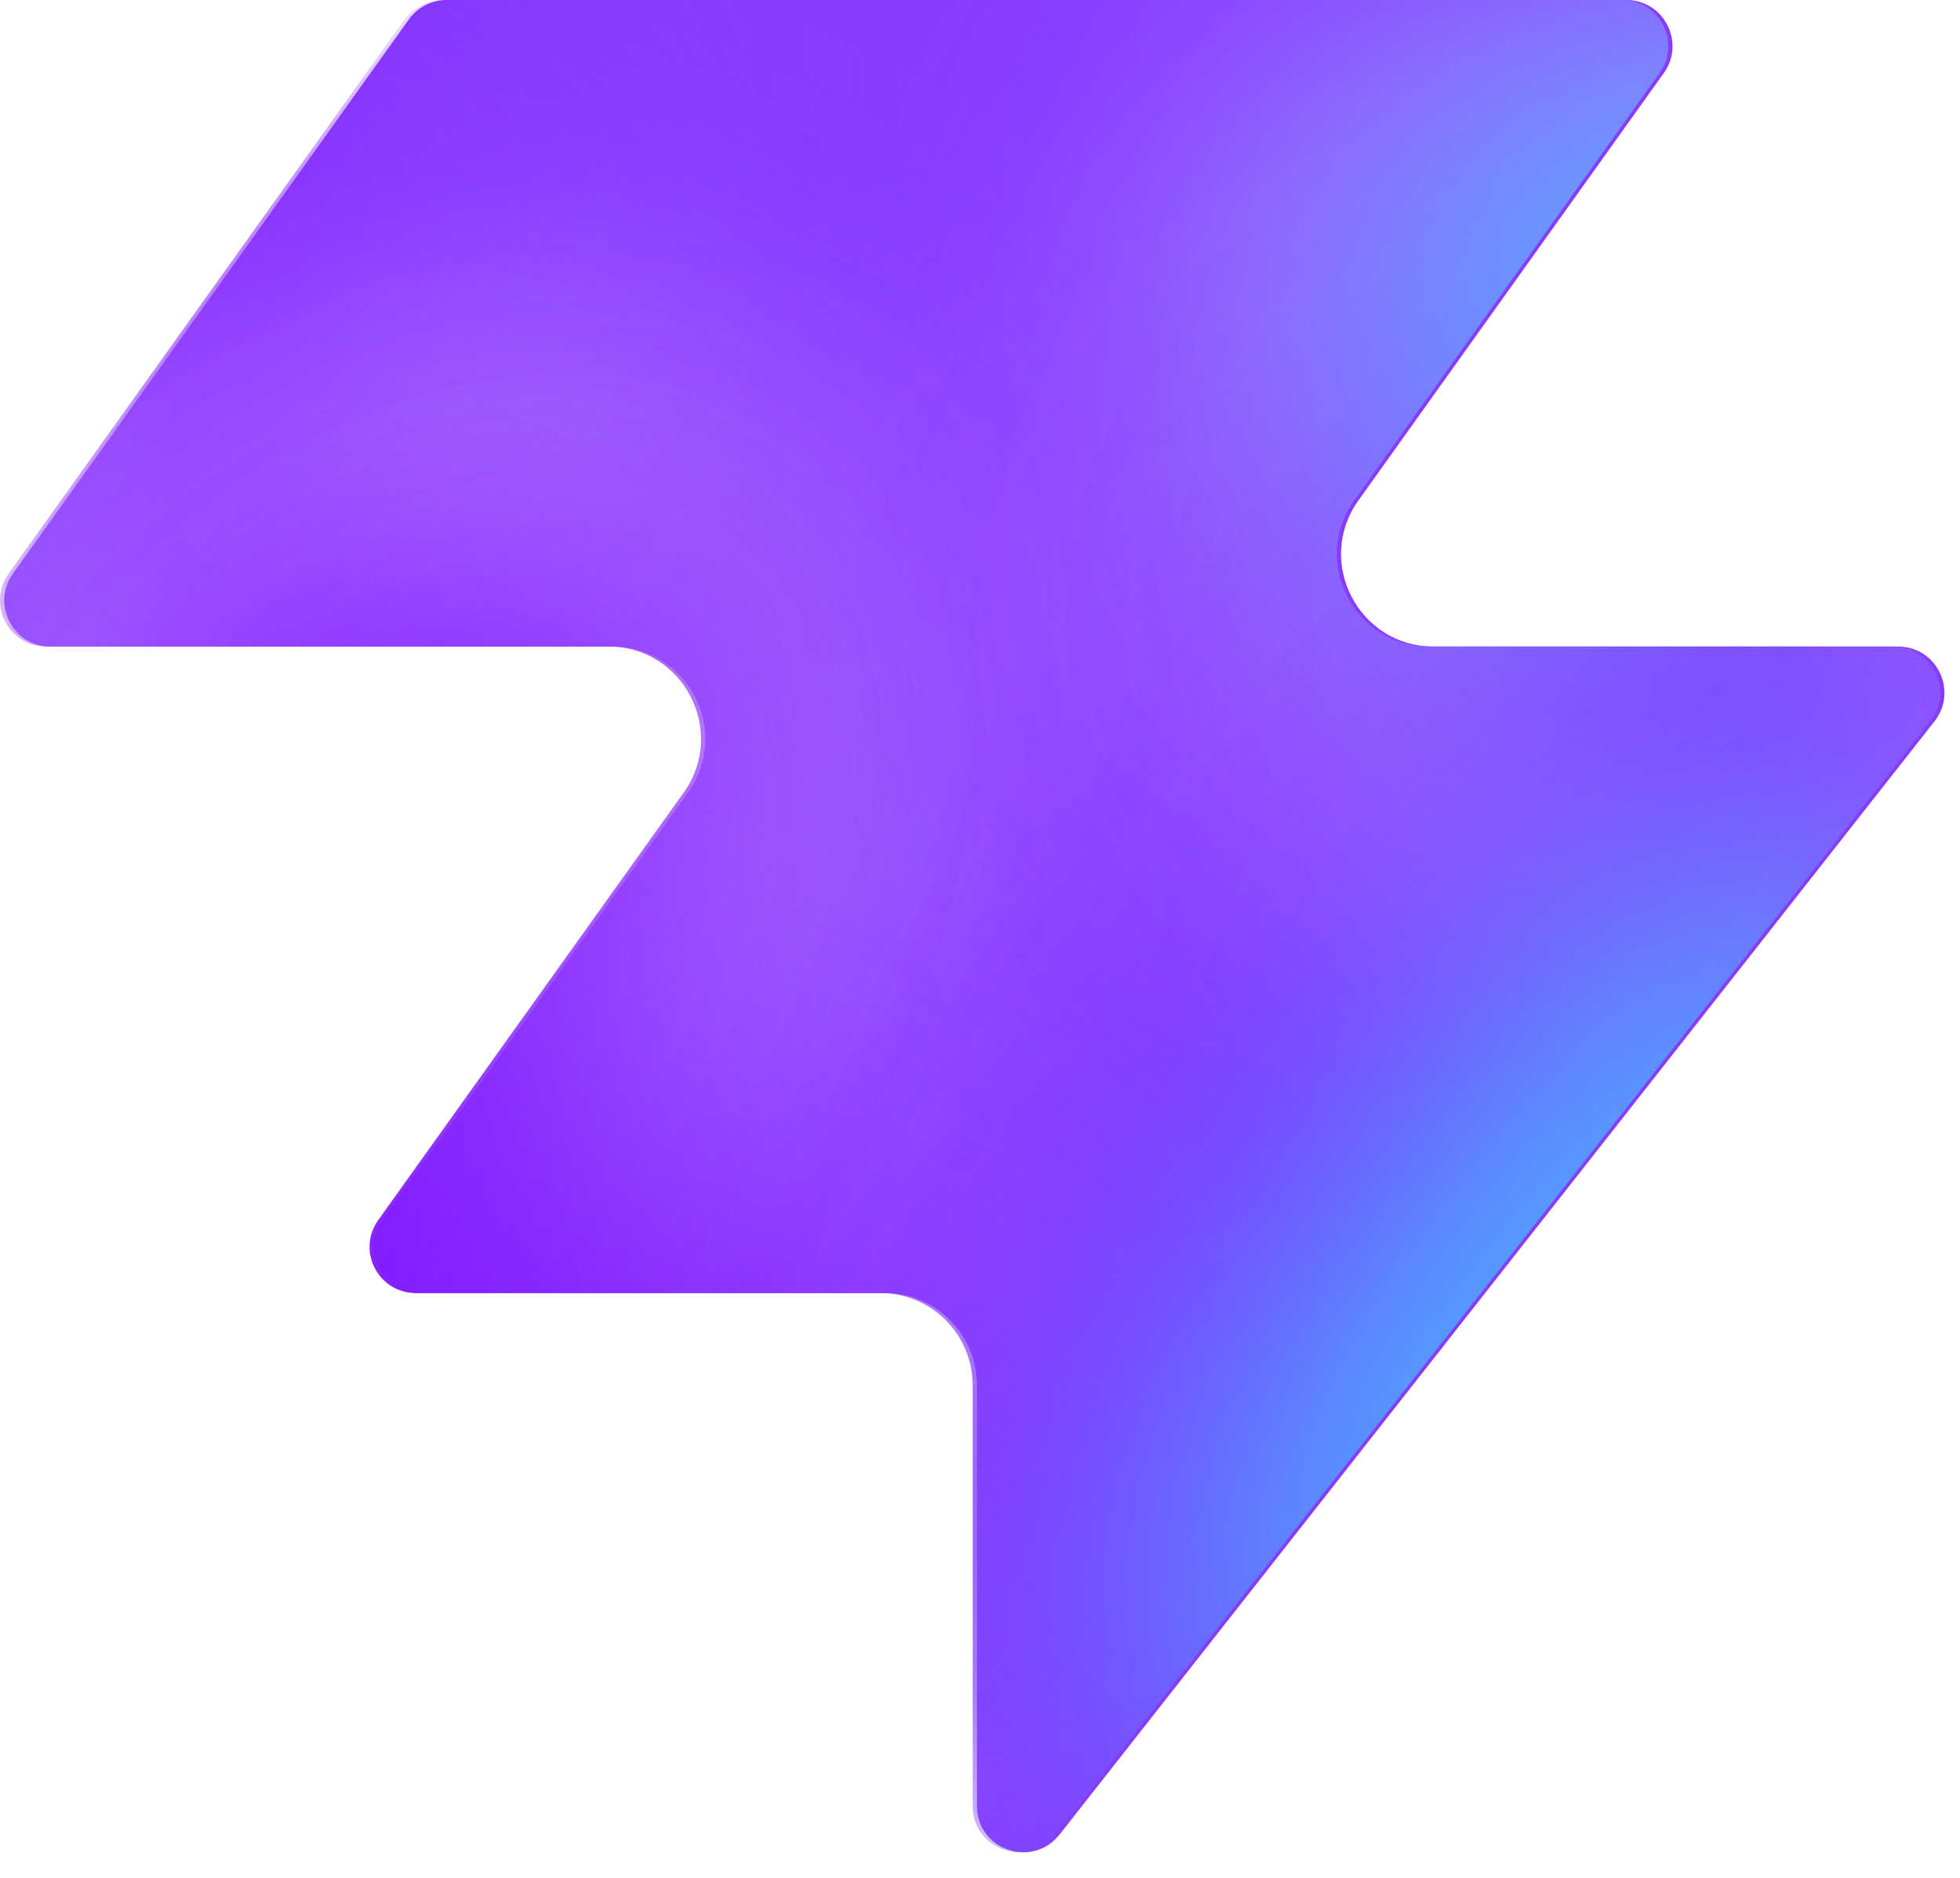
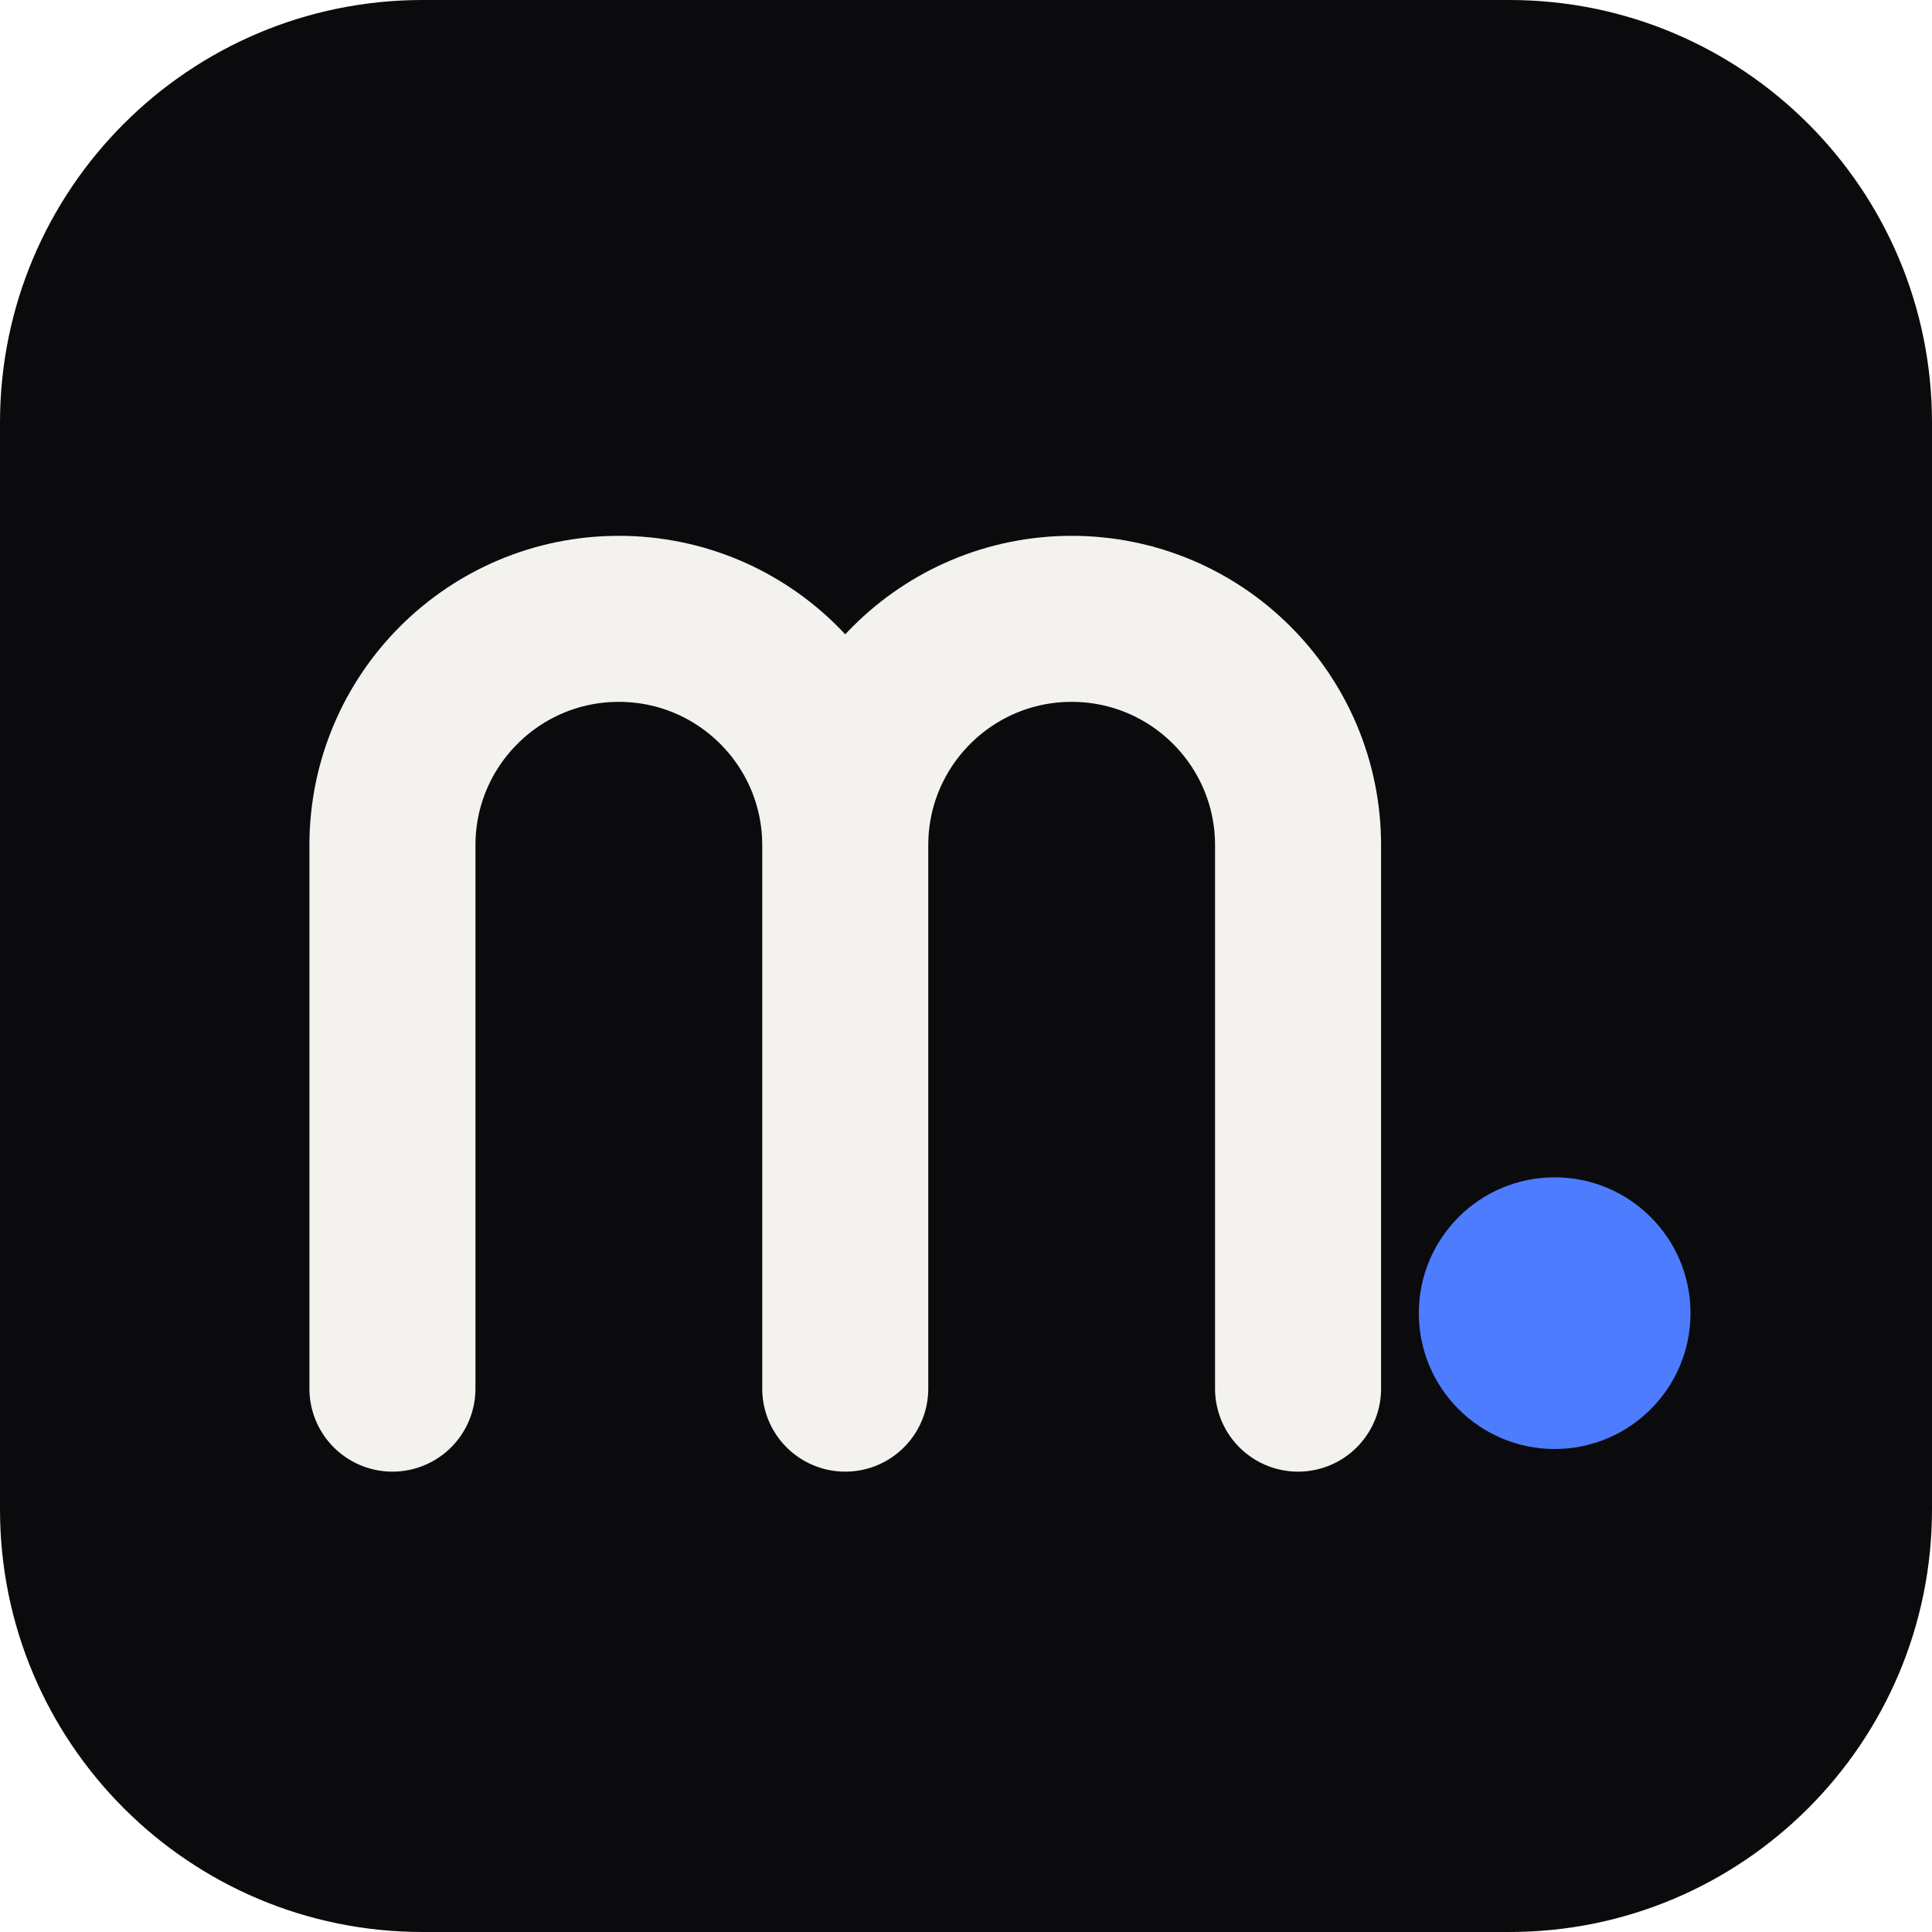
- <svg xmlns="http://www.w3.org/2000/svg" width="48" height="46" fill="none" viewBox="0 0 48 46">
-   <path fill="#863bff" d="M25.946 44.938c-.664.845-2.021.375-2.021-.698V33.937a2.26 2.26 0 0 0-2.262-2.262H10.287c-.92 0-1.456-1.04-.92-1.788l7.48-10.471c1.07-1.497 0-3.578-1.842-3.578H1.237c-.92 0-1.456-1.04-.92-1.788L10.013.474c.214-.297.556-.474.92-.474h28.894c.92 0 1.456 1.04.92 1.788l-7.48 10.471c-1.07 1.498 0 3.579 1.842 3.579h11.377c.943 0 1.473 1.088.89 1.83L25.947 44.94z" style="fill:#863bff;fill:color(display-p3 .525 .23 1);fill-opacity:1" />
-   <mask id="a" width="48" height="46" x="0" y="0" maskUnits="userSpaceOnUse" style="mask-type:alpha">
-     <path fill="#000" d="M25.842 44.938c-.664.844-2.021.375-2.021-.698V33.937a2.26 2.26 0 0 0-2.262-2.262H10.183c-.92 0-1.456-1.04-.92-1.788l7.48-10.471c1.07-1.498 0-3.579-1.842-3.579H1.133c-.92 0-1.456-1.04-.92-1.787L9.91.473c.214-.297.556-.474.92-.474h28.894c.92 0 1.456 1.04.92 1.788l-7.48 10.471c-1.07 1.498 0 3.578 1.842 3.578h11.377c.943 0 1.473 1.088.89 1.832L25.843 44.94z" style="fill:#000;fill-opacity:1" />
-   </mask>
-   <g mask="url(#a)">
-     <g filter="url(#b)">
-       <ellipse cx="5.508" cy="14.704" fill="#ede6ff" rx="5.508" ry="14.704" style="fill:#ede6ff;fill:color(display-p3 .927 .903 1);fill-opacity:1" transform="matrix(.00324 1 1 -.00324 -4.47 31.516)" />
-     </g>
-     <g filter="url(#c)">
-       <ellipse cx="10.399" cy="29.851" fill="#ede6ff" rx="10.399" ry="29.851" style="fill:#ede6ff;fill:color(display-p3 .927 .903 1);fill-opacity:1" transform="matrix(.00324 1 1 -.00324 -39.328 7.883)" />
-     </g>
-     <g filter="url(#d)">
-       <ellipse cx="5.508" cy="30.487" fill="#7e14ff" rx="5.508" ry="30.487" style="fill:#7e14ff;fill:color(display-p3 .492 .077 1);fill-opacity:1" transform="rotate(89.814 -25.913 -14.639)scale(1 -1)" />
-     </g>
-     <g filter="url(#e)">
-       <ellipse cx="5.508" cy="30.599" fill="#7e14ff" rx="5.508" ry="30.599" style="fill:#7e14ff;fill:color(display-p3 .492 .077 1);fill-opacity:1" transform="rotate(89.814 -32.644 -3.334)scale(1 -1)" />
-     </g>
-     <g filter="url(#f)">
-       <ellipse cx="5.508" cy="30.599" fill="#7e14ff" rx="5.508" ry="30.599" style="fill:#7e14ff;fill:color(display-p3 .492 .077 1);fill-opacity:1" transform="matrix(.00324 1 1 -.00324 -34.34 30.47)" />
-     </g>
-     <g filter="url(#g)">
-       <ellipse cx="14.072" cy="22.078" fill="#ede6ff" rx="14.072" ry="22.078" style="fill:#ede6ff;fill:color(display-p3 .927 .903 1);fill-opacity:1" transform="rotate(93.35 24.506 48.493)scale(-1 1)" />
-     </g>
-     <g filter="url(#h)">
-       <ellipse cx="3.47" cy="21.501" fill="#7e14ff" rx="3.47" ry="21.501" style="fill:#7e14ff;fill:color(display-p3 .492 .077 1);fill-opacity:1" transform="rotate(89.009 28.708 47.59)scale(-1 1)" />
-     </g>
-     <g filter="url(#i)">
-       <ellipse cx="3.47" cy="21.501" fill="#7e14ff" rx="3.47" ry="21.501" style="fill:#7e14ff;fill:color(display-p3 .492 .077 1);fill-opacity:1" transform="rotate(89.009 28.708 47.59)scale(-1 1)" />
-     </g>
-     <g filter="url(#j)">
-       <ellipse cx=".387" cy="8.972" fill="#7e14ff" rx="4.407" ry="29.108" style="fill:#7e14ff;fill:color(display-p3 .492 .077 1);fill-opacity:1" transform="rotate(39.51 .387 8.972)" />
-     </g>
-     <g filter="url(#k)">
-       <ellipse cx="47.523" cy="-6.092" fill="#7e14ff" rx="4.407" ry="29.108" style="fill:#7e14ff;fill:color(display-p3 .492 .077 1);fill-opacity:1" transform="rotate(37.892 47.523 -6.092)" />
-     </g>
-     <g filter="url(#l)">
-       <ellipse cx="41.412" cy="6.333" fill="#47bfff" rx="5.971" ry="9.665" style="fill:#47bfff;fill:color(display-p3 .28 .748 1);fill-opacity:1" transform="rotate(37.892 41.412 6.333)" />
-     </g>
-     <g filter="url(#m)">
-       <ellipse cx="-1.879" cy="38.332" fill="#7e14ff" rx="4.407" ry="29.108" style="fill:#7e14ff;fill:color(display-p3 .492 .077 1);fill-opacity:1" transform="rotate(37.892 -1.88 38.332)" />
-     </g>
-     <g filter="url(#n)">
-       <ellipse cx="-1.879" cy="38.332" fill="#7e14ff" rx="4.407" ry="29.108" style="fill:#7e14ff;fill:color(display-p3 .492 .077 1);fill-opacity:1" transform="rotate(37.892 -1.88 38.332)" />
-     </g>
-     <g filter="url(#o)">
-       <ellipse cx="35.651" cy="29.907" fill="#7e14ff" rx="4.407" ry="29.108" style="fill:#7e14ff;fill:color(display-p3 .492 .077 1);fill-opacity:1" transform="rotate(37.892 35.651 29.907)" />
-     </g>
-     <g filter="url(#p)">
-       <ellipse cx="38.418" cy="32.4" fill="#47bfff" rx="5.971" ry="15.297" style="fill:#47bfff;fill:color(display-p3 .28 .748 1);fill-opacity:1" transform="rotate(37.892 38.418 32.4)" />
-     </g>
-   </g>
-   <defs>
-     <filter id="b" width="60.045" height="41.654" x="-19.77" y="16.149" color-interpolation-filters="sRGB" filterUnits="userSpaceOnUse">
-       <feFlood flood-opacity="0" result="BackgroundImageFix" />
-       <feBlend in="SourceGraphic" in2="BackgroundImageFix" result="shape" />
-       <feGaussianBlur result="effect1_foregroundBlur_2002_17158" stdDeviation="7.659" />
-     </filter>
-     <filter id="c" width="90.34" height="51.437" x="-54.613" y="-7.533" color-interpolation-filters="sRGB" filterUnits="userSpaceOnUse">
-       <feFlood flood-opacity="0" result="BackgroundImageFix" />
-       <feBlend in="SourceGraphic" in2="BackgroundImageFix" result="shape" />
-       <feGaussianBlur result="effect1_foregroundBlur_2002_17158" stdDeviation="7.659" />
-     </filter>
-     <filter id="d" width="79.355" height="29.4" x="-49.64" y="2.03" color-interpolation-filters="sRGB" filterUnits="userSpaceOnUse">
-       <feFlood flood-opacity="0" result="BackgroundImageFix" />
-       <feBlend in="SourceGraphic" in2="BackgroundImageFix" result="shape" />
-       <feGaussianBlur result="effect1_foregroundBlur_2002_17158" stdDeviation="4.596" />
-     </filter>
-     <filter id="e" width="79.579" height="29.4" x="-45.045" y="20.029" color-interpolation-filters="sRGB" filterUnits="userSpaceOnUse">
-       <feFlood flood-opacity="0" result="BackgroundImageFix" />
-       <feBlend in="SourceGraphic" in2="BackgroundImageFix" result="shape" />
-       <feGaussianBlur result="effect1_foregroundBlur_2002_17158" stdDeviation="4.596" />
-     </filter>
-     <filter id="f" width="79.579" height="29.4" x="-43.513" y="21.178" color-interpolation-filters="sRGB" filterUnits="userSpaceOnUse">
-       <feFlood flood-opacity="0" result="BackgroundImageFix" />
-       <feBlend in="SourceGraphic" in2="BackgroundImageFix" result="shape" />
-       <feGaussianBlur result="effect1_foregroundBlur_2002_17158" stdDeviation="4.596" />
-     </filter>
-     <filter id="g" width="74.749" height="58.852" x="15.756" y="-17.901" color-interpolation-filters="sRGB" filterUnits="userSpaceOnUse">
-       <feFlood flood-opacity="0" result="BackgroundImageFix" />
-       <feBlend in="SourceGraphic" in2="BackgroundImageFix" result="shape" />
-       <feGaussianBlur result="effect1_foregroundBlur_2002_17158" stdDeviation="7.659" />
-     </filter>
-     <filter id="h" width="61.377" height="25.362" x="23.548" y="2.284" color-interpolation-filters="sRGB" filterUnits="userSpaceOnUse">
-       <feFlood flood-opacity="0" result="BackgroundImageFix" />
-       <feBlend in="SourceGraphic" in2="BackgroundImageFix" result="shape" />
-       <feGaussianBlur result="effect1_foregroundBlur_2002_17158" stdDeviation="4.596" />
-     </filter>
-     <filter id="i" width="61.377" height="25.362" x="23.548" y="2.284" color-interpolation-filters="sRGB" filterUnits="userSpaceOnUse">
-       <feFlood flood-opacity="0" result="BackgroundImageFix" />
-       <feBlend in="SourceGraphic" in2="BackgroundImageFix" result="shape" />
-       <feGaussianBlur result="effect1_foregroundBlur_2002_17158" stdDeviation="4.596" />
-     </filter>
-     <filter id="j" width="56.045" height="63.649" x="-27.636" y="-22.853" color-interpolation-filters="sRGB" filterUnits="userSpaceOnUse">
-       <feFlood flood-opacity="0" result="BackgroundImageFix" />
-       <feBlend in="SourceGraphic" in2="BackgroundImageFix" result="shape" />
-       <feGaussianBlur result="effect1_foregroundBlur_2002_17158" stdDeviation="4.596" />
-     </filter>
-     <filter id="k" width="54.814" height="64.646" x="20.116" y="-38.415" color-interpolation-filters="sRGB" filterUnits="userSpaceOnUse">
-       <feFlood flood-opacity="0" result="BackgroundImageFix" />
-       <feBlend in="SourceGraphic" in2="BackgroundImageFix" result="shape" />
-       <feGaussianBlur result="effect1_foregroundBlur_2002_17158" stdDeviation="4.596" />
-     </filter>
-     <filter id="l" width="33.541" height="35.313" x="24.641" y="-11.323" color-interpolation-filters="sRGB" filterUnits="userSpaceOnUse">
-       <feFlood flood-opacity="0" result="BackgroundImageFix" />
-       <feBlend in="SourceGraphic" in2="BackgroundImageFix" result="shape" />
-       <feGaussianBlur result="effect1_foregroundBlur_2002_17158" stdDeviation="4.596" />
-     </filter>
-     <filter id="m" width="54.814" height="64.646" x="-29.286" y="6.009" color-interpolation-filters="sRGB" filterUnits="userSpaceOnUse">
-       <feFlood flood-opacity="0" result="BackgroundImageFix" />
-       <feBlend in="SourceGraphic" in2="BackgroundImageFix" result="shape" />
-       <feGaussianBlur result="effect1_foregroundBlur_2002_17158" stdDeviation="4.596" />
-     </filter>
-     <filter id="n" width="54.814" height="64.646" x="-29.286" y="6.009" color-interpolation-filters="sRGB" filterUnits="userSpaceOnUse">
-       <feFlood flood-opacity="0" result="BackgroundImageFix" />
-       <feBlend in="SourceGraphic" in2="BackgroundImageFix" result="shape" />
-       <feGaussianBlur result="effect1_foregroundBlur_2002_17158" stdDeviation="4.596" />
-     </filter>
-     <filter id="o" width="54.814" height="64.646" x="8.244" y="-2.416" color-interpolation-filters="sRGB" filterUnits="userSpaceOnUse">
-       <feFlood flood-opacity="0" result="BackgroundImageFix" />
-       <feBlend in="SourceGraphic" in2="BackgroundImageFix" result="shape" />
-       <feGaussianBlur result="effect1_foregroundBlur_2002_17158" stdDeviation="4.596" />
-     </filter>
-     <filter id="p" width="39.409" height="43.623" x="18.713" y="10.588" color-interpolation-filters="sRGB" filterUnits="userSpaceOnUse">
-       <feFlood flood-opacity="0" result="BackgroundImageFix" />
-       <feBlend in="SourceGraphic" in2="BackgroundImageFix" result="shape" />
-       <feGaussianBlur result="effect1_foregroundBlur_2002_17158" stdDeviation="4.596" />
-     </filter>
-   </defs>
+ <svg xmlns="http://www.w3.org/2000/svg" viewBox="0 0 64 64">
+   <rect width="64" height="64" rx="14" fill="#0B0B0D" />
+   <path d="M13 46V28a7.5 7.5 0 0 1 15 0v18M28 28a7.5 7.5 0 0 1 15 0v18" fill="none" stroke="#F4F2EE" stroke-width="5.5" stroke-linecap="round" stroke-linejoin="round" />
+   <circle cx="51.5" cy="43.5" r="4.5" fill="#4D7CFF" />
</svg>
